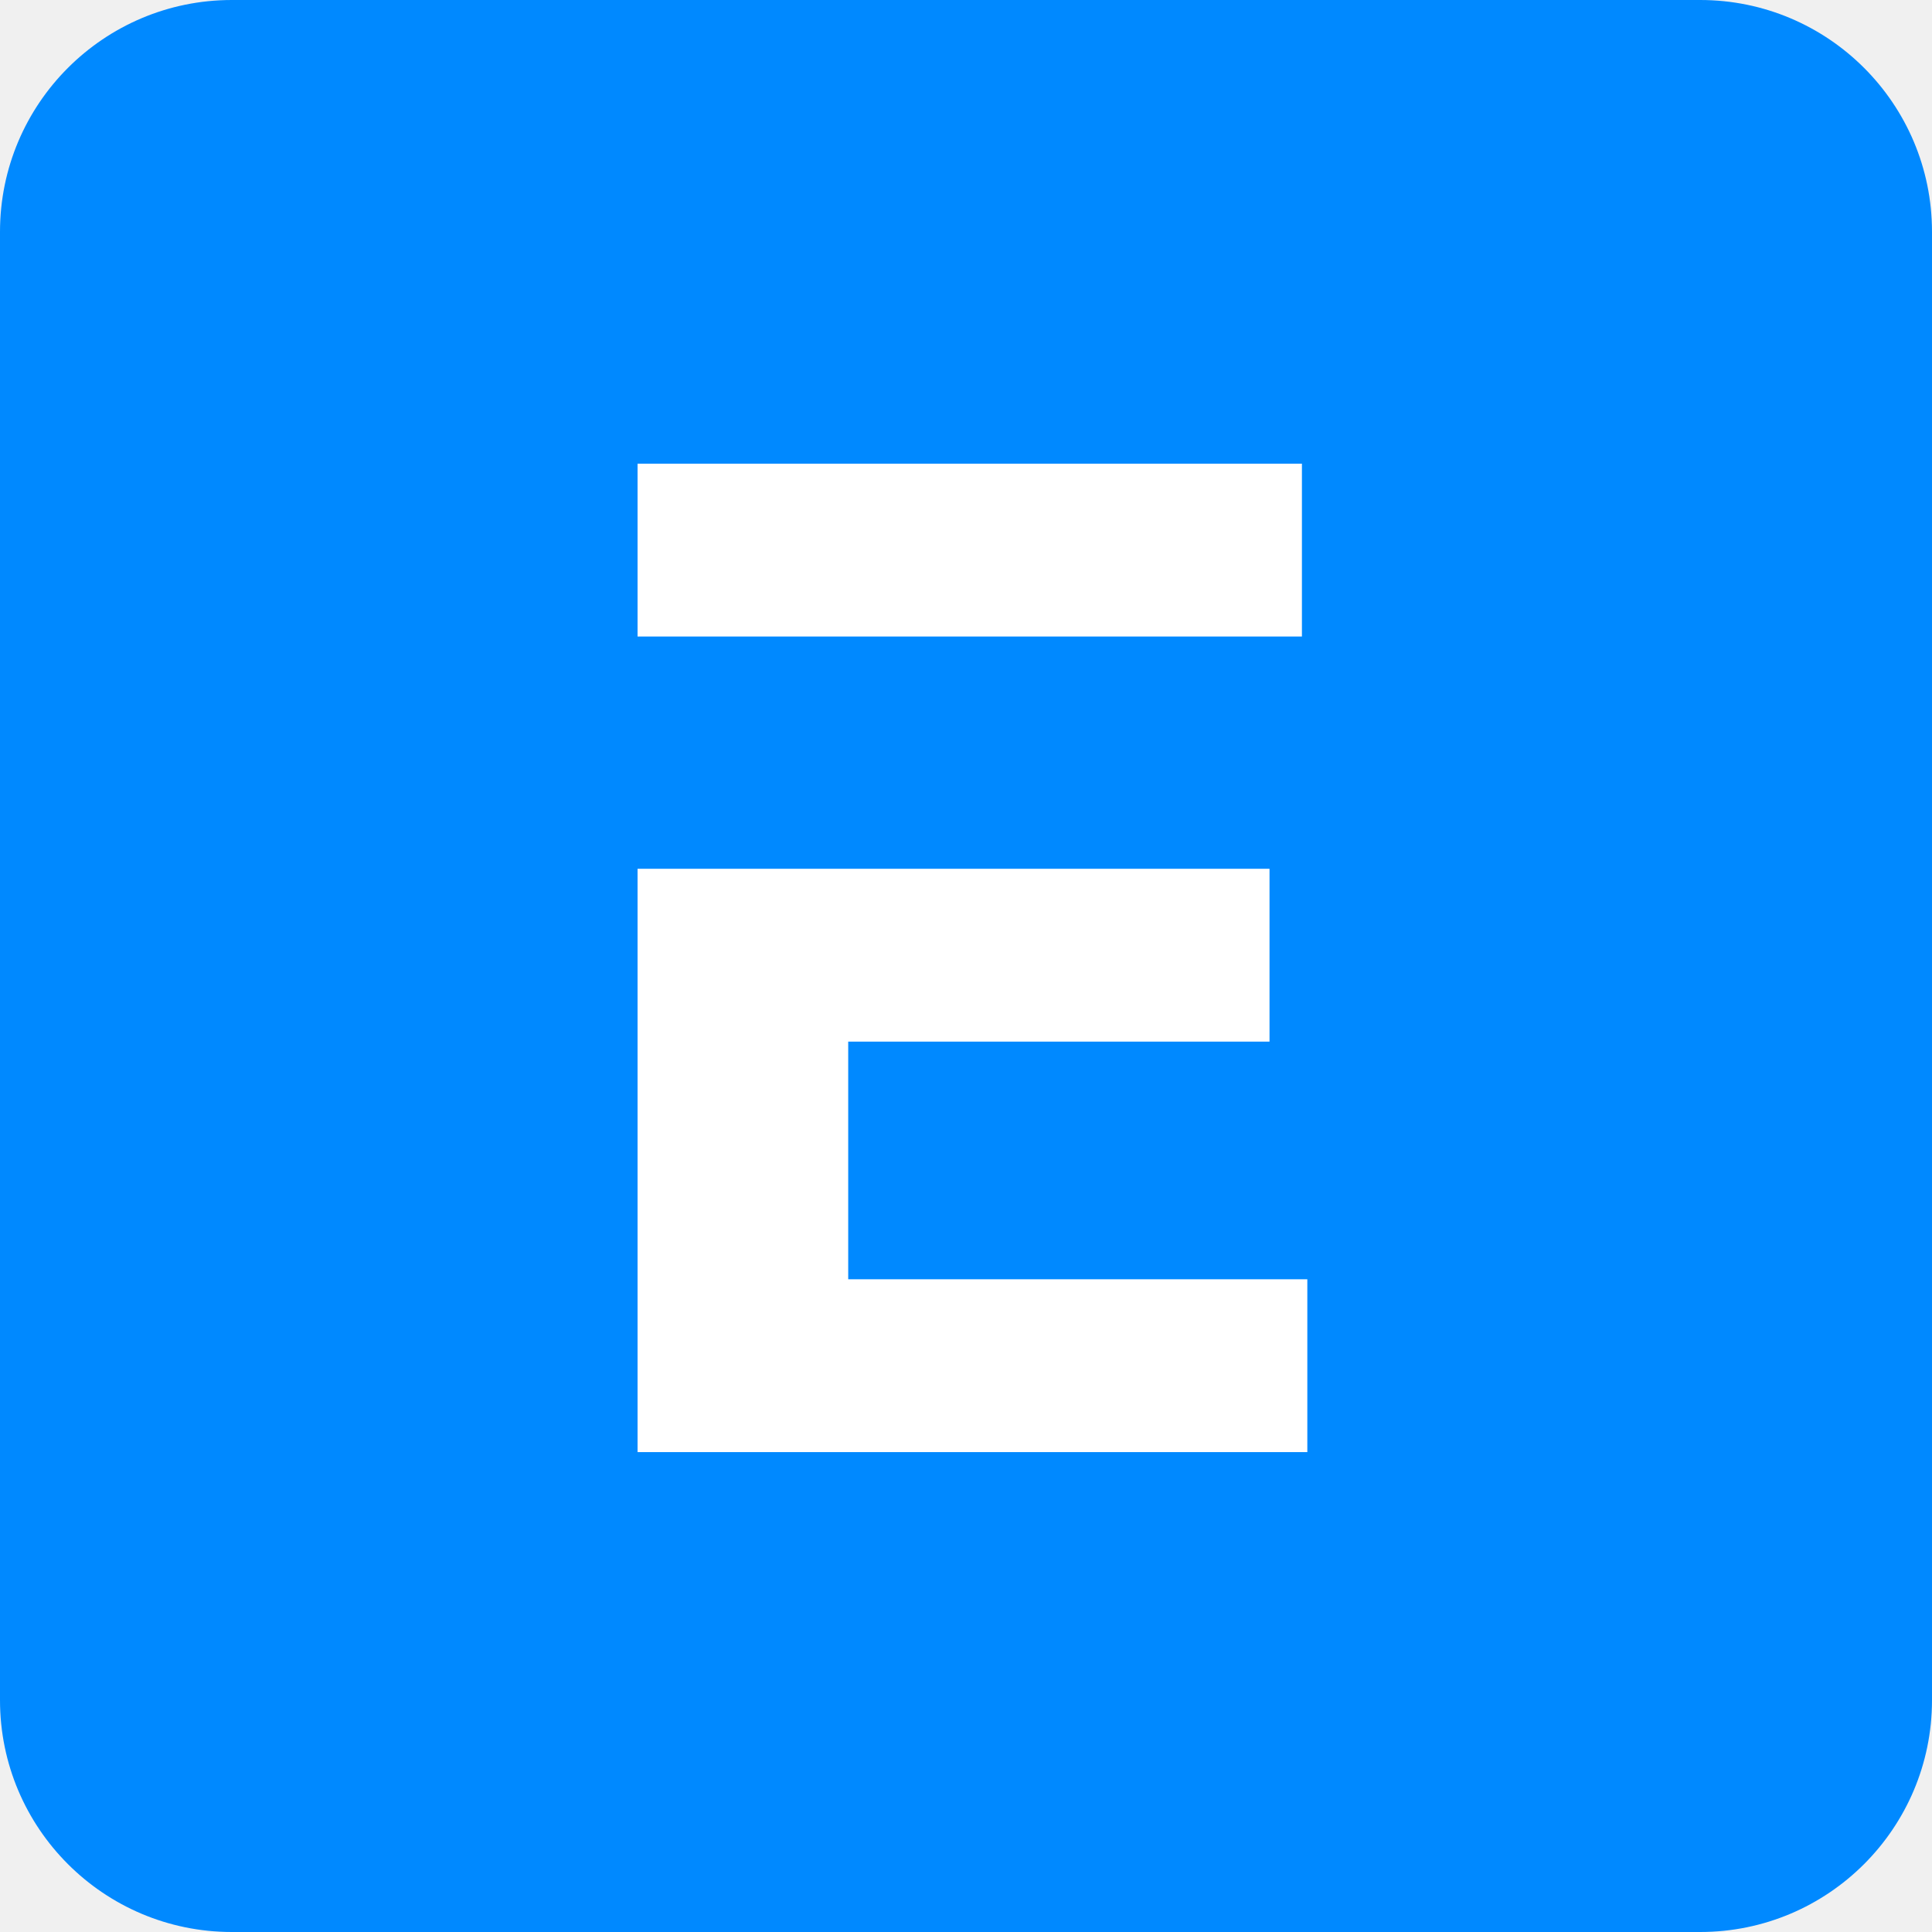
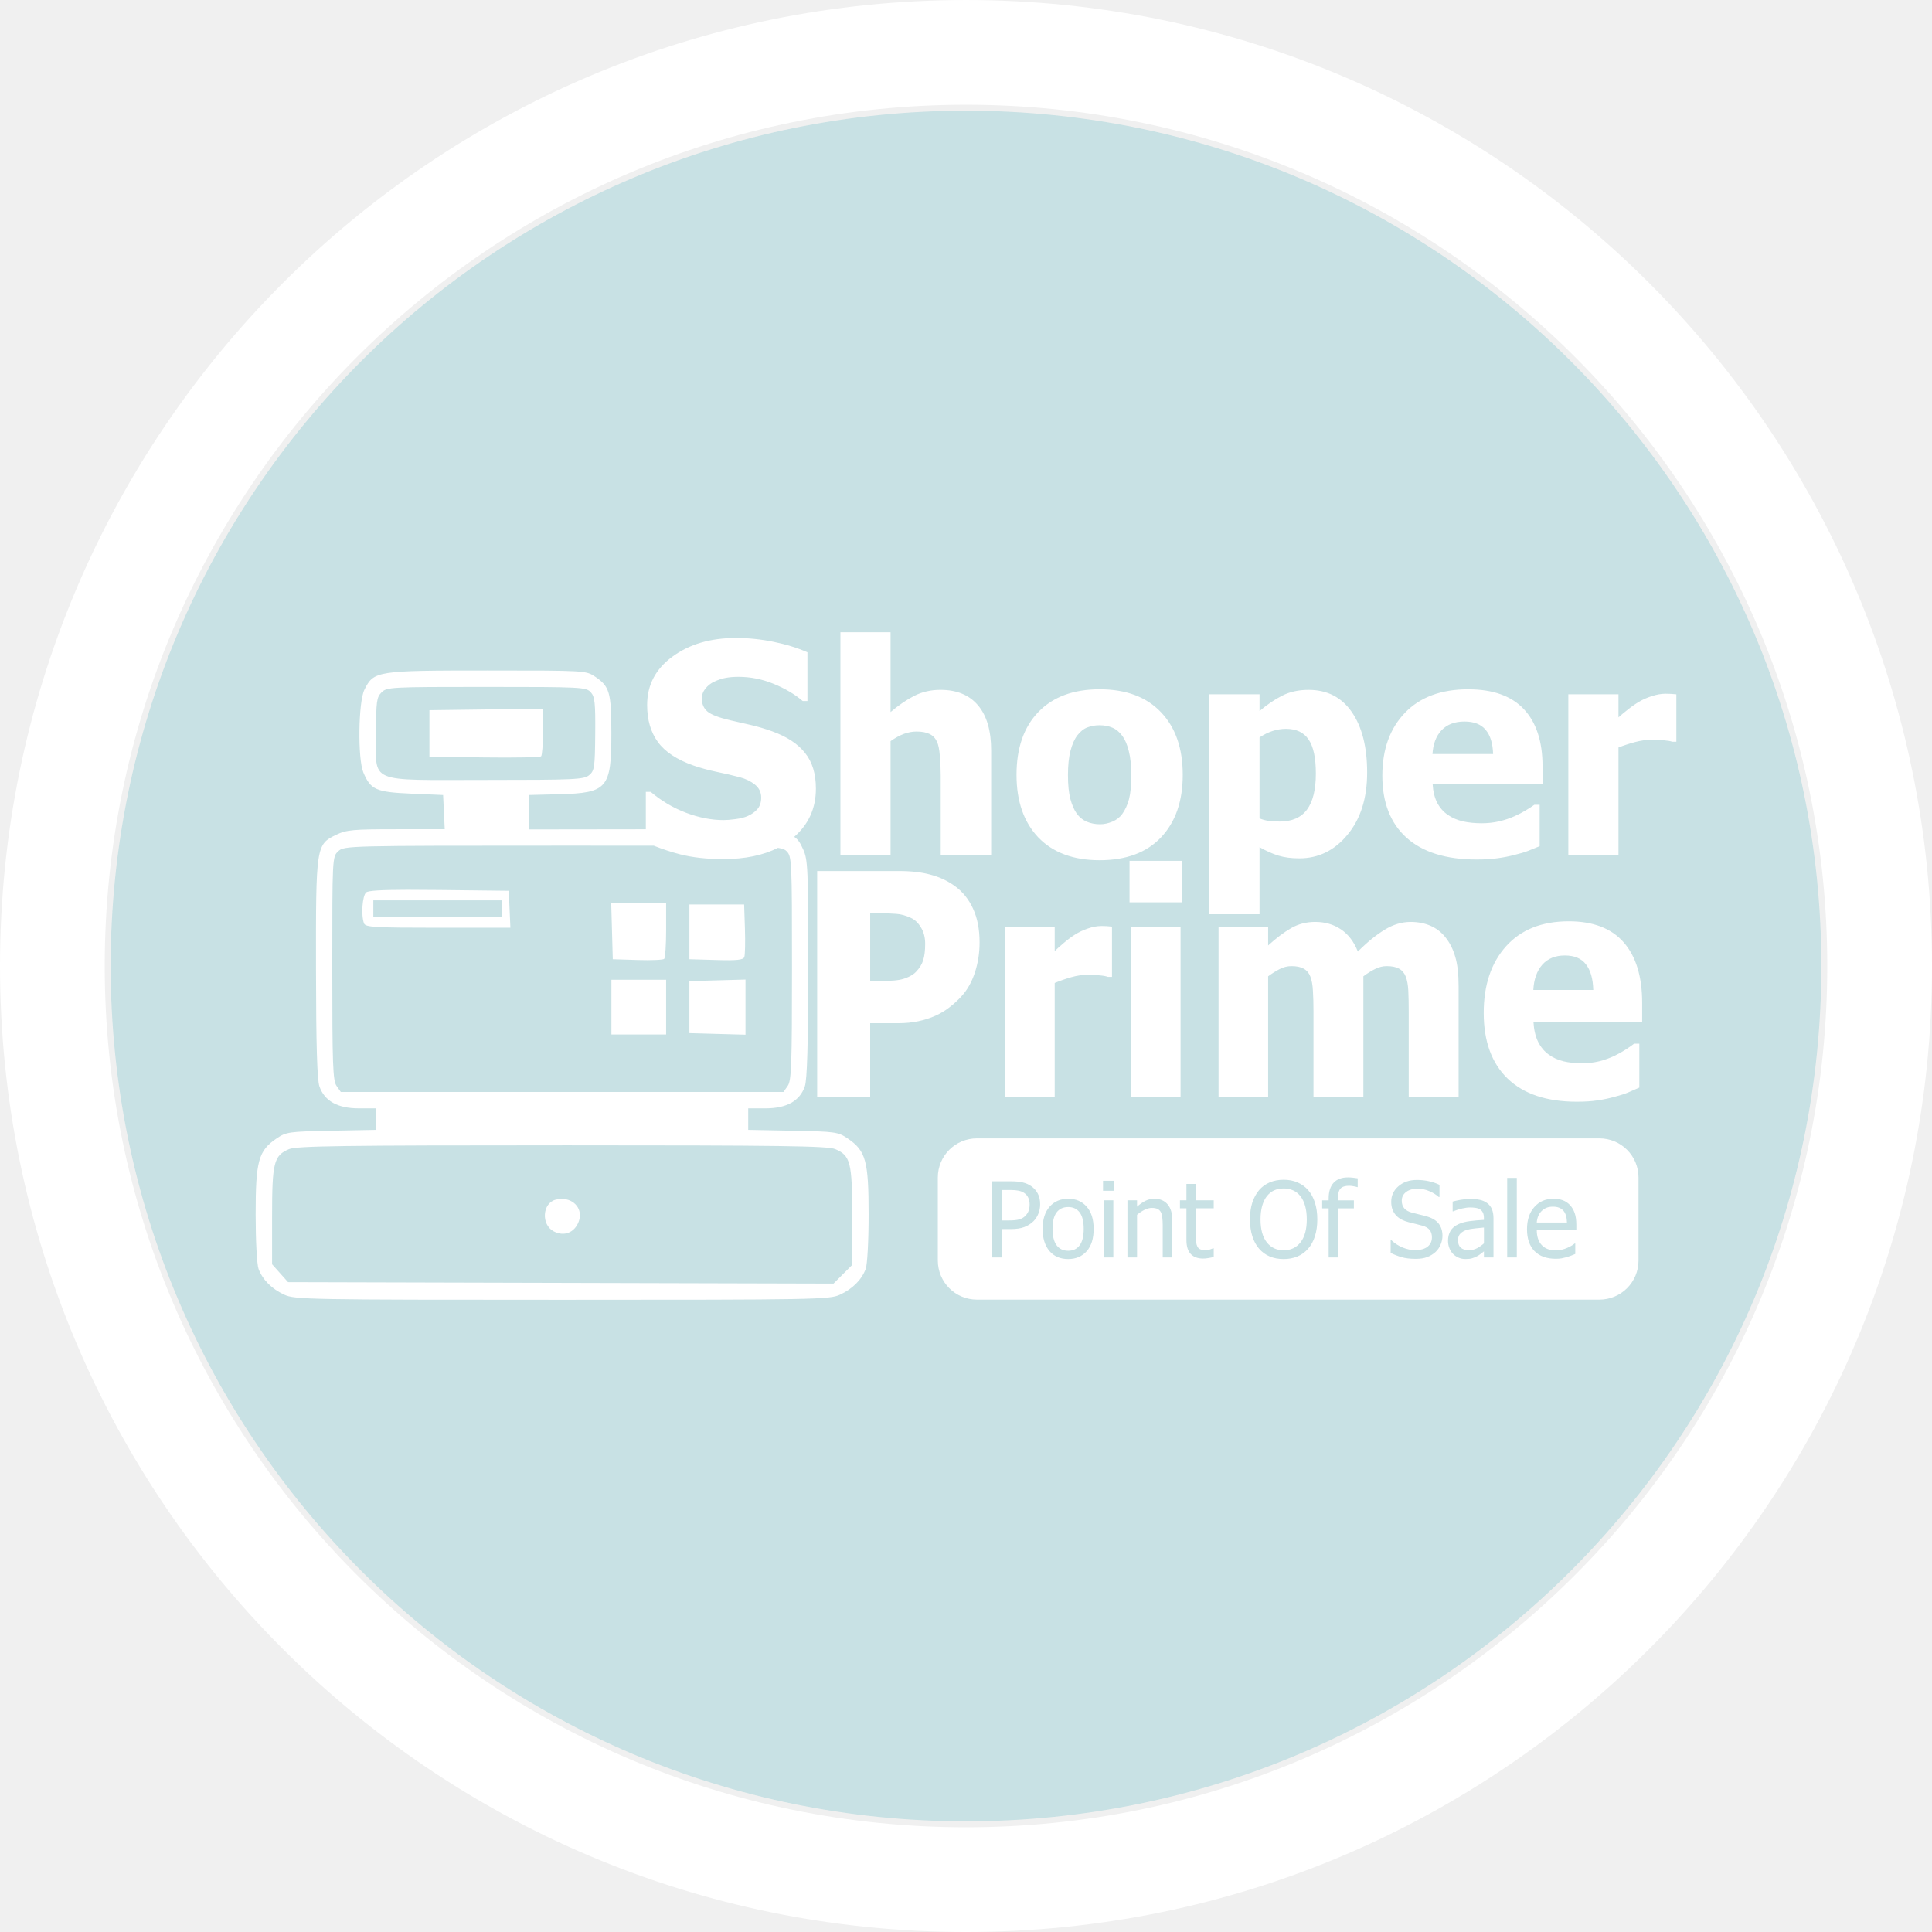
- <svg xmlns="http://www.w3.org/2000/svg" width="100" height="100" viewBox="0 0 100 100" fill="none">
-   <path d="M0 12C0 5.373 5.373 0 12 0H88C94.627 0 100 5.373 100 12V88C100 94.627 94.627 100 88 100H12C5.373 100 0 94.627 0 88V12Z" fill="#0089FF" />
-   <path d="M65.71 32.946H67.387V24H33V32.946H43.903H65.71Z" fill="white" />
-   <path d="M43.903 66.215V53.914H65.71V44.968H43.903H33V75.161H67.667V66.215H43.903Z" fill="white" />
+ <svg xmlns="http://www.w3.org/2000/svg" xmlns:xlink="http://www.w3.org/1999/xlink" width="147.59mm" height="147.59mm" viewBox="0 0 147.59 147.59" version="1.1" id="svg1" xml:space="preserve">
+   <defs id="defs1">
+     <linearGradient id="swatch1">
+       <stop style="stop-color:#ffffff;stop-opacity:1;" offset="0" id="stop1" />
+     </linearGradient>
+     <linearGradient xlink:href="#swatch1" id="linearGradient1" x1="237.753" y1="517.454" x2="377.343" y2="517.454" gradientUnits="userSpaceOnUse" />
+   </defs>
+   <g id="layer1" transform="translate(-233.7527,-443.6585)">
+     <circle style="fill:#ff9933;fill-opacity:0;stroke:url(#linearGradient1);stroke-width:8;stroke-dasharray:none" id="path1" cx="307.548" cy="517.454" r="69.795" />
+     <rect style="fill:#0097a7;fill-opacity:0.169;stroke-width:0.316" id="rect37-7" width="130.68" height="130.68" x="242.208" y="452.114" ry="65.34" />
+     <path id="rect15-5-8" style="fill:#ffffff;fill-opacity:1;stroke-width:0.209" d="m 297.954,491.957 v 17.032 h 3.831 v -8.713 c 0.365,-0.255 0.708,-0.442 1.029,-0.559 0.321,-0.117 0.638,-0.175 0.952,-0.175 0.416,0 0.748,0.062 0.996,0.186 0.248,0.117 0.438,0.314 0.569,0.591 0.109,0.234 0.182,0.598 0.219,1.095 0.044,0.489 0.066,0.981 0.066,1.478 v 6.097 h 3.853 v -8.002 c 0,-1.503 -0.332,-2.649 -0.996,-3.437 -0.664,-0.795 -1.624,-1.193 -2.879,-1.193 -0.722,0 -1.383,0.15 -1.981,0.449 -0.591,0.299 -1.2,0.715 -1.828,1.248 v -6.097 z m -7.99,0.438 c -1.934,0 -3.547,0.474 -4.838,1.423 -1.292,0.941 -1.937,2.175 -1.937,3.7 0,1.131 0.274,2.072 0.821,2.824 0.547,0.752 1.452,1.35 2.714,1.795 0.547,0.19 1.135,0.35 1.763,0.482 0.635,0.131 1.23,0.27 1.784,0.416 0.445,0.117 0.828,0.303 1.149,0.559 0.321,0.255 0.482,0.587 0.482,0.996 0,0.365 -0.099,0.661 -0.296,0.887 -0.197,0.219 -0.438,0.39 -0.722,0.514 -0.234,0.109 -0.544,0.19 -0.931,0.241 -0.379,0.051 -0.686,0.076 -0.919,0.076 -0.927,0 -1.883,-0.186 -2.868,-0.558 -0.985,-0.372 -1.886,-0.905 -2.704,-1.598 h -0.372 v 2.857 l -8.952,0.012 -4.2e-4,-1.315 -3.9e-4,-1.315 2.343,-0.059 c 3.675,-0.093 3.98,-0.453 3.976,-4.686 -0.004,-3.093 -0.135,-3.549 -1.233,-4.29 -0.704,-0.474 -0.744,-0.476 -8.254,-0.476 -8.465,3.5e-4 -8.661,0.031 -9.376,1.463 -0.469,0.938 -0.524,5.284 -0.081,6.33 0.558,1.318 0.966,1.498 3.656,1.614 l 2.435,0.105 0.062,1.307 0.062,1.307 h -3.707 c -3.307,0 -3.802,0.046 -4.59,0.427 -1.534,0.742 -1.55,0.855 -1.537,10.29 0.008,5.782 0.085,8.415 0.261,8.925 0.384,1.116 1.39,1.68 2.998,1.68 h 1.328 v 0.822 0.822 l -3.413,0.066 c -3.241,0.063 -3.452,0.093 -4.184,0.589 -1.388,0.941 -1.601,1.711 -1.601,5.801 0,2.028 0.097,3.834 0.223,4.168 0.317,0.837 1.005,1.524 1.972,1.97 0.795,0.367 1.846,0.386 21.218,0.386 19.375,0 20.424,-0.019 21.218,-0.386 0.967,-0.447 1.655,-1.133 1.972,-1.97 0.126,-0.333 0.223,-2.14 0.223,-4.168 0,-4.09 -0.212,-4.86 -1.601,-5.801 -0.732,-0.496 -0.944,-0.526 -4.184,-0.589 l -3.413,-0.066 v -0.822 -0.822 h 1.328 c 1.608,0 2.614,-0.564 2.998,-1.68 0.176,-0.512 0.252,-3.145 0.256,-8.982 0.007,-7.612 -0.023,-8.324 -0.381,-9.113 -0.196,-0.431 -0.348,-0.74 -0.687,-0.966 1.1,-0.957 1.657,-2.183 1.657,-3.687 0,-1.131 -0.277,-2.039 -0.832,-2.725 -0.547,-0.693 -1.386,-1.244 -2.518,-1.653 -0.577,-0.204 -1.12,-0.365 -1.631,-0.482 -0.504,-0.117 -1.029,-0.237 -1.576,-0.361 -0.846,-0.197 -1.419,-0.416 -1.719,-0.657 -0.292,-0.248 -0.438,-0.58 -0.438,-0.996 0,-0.285 0.091,-0.54 0.274,-0.766 0.19,-0.234 0.413,-0.409 0.668,-0.525 0.314,-0.146 0.613,-0.245 0.897,-0.296 0.285,-0.051 0.606,-0.077 0.963,-0.077 0.919,0 1.813,0.179 2.682,0.536 0.876,0.358 1.617,0.795 2.222,1.313 h 0.361 v -3.722 c -0.759,-0.336 -1.62,-0.602 -2.583,-0.799 -0.956,-0.197 -1.919,-0.296 -2.89,-0.296 z m -19.049,3.738 c 7.253,0 7.615,0.018 7.965,0.405 0.314,0.347 0.363,0.806 0.343,3.188 -0.022,2.553 -0.06,2.813 -0.462,3.148 -0.399,0.333 -1.098,0.366 -7.875,0.366 -9.184,0 -8.404,0.333 -8.404,-3.591 0,-2.402 0.043,-2.724 0.418,-3.099 0.403,-0.403 0.697,-0.418 8.016,-0.418 z m 46.841,0.181 c -2.007,0 -3.568,0.58 -4.685,1.74 -1.109,1.153 -1.664,2.751 -1.664,4.795 0,2.021 0.555,3.616 1.664,4.783 1.117,1.16 2.678,1.741 4.685,1.741 2.021,0 3.583,-0.58 4.685,-1.741 1.109,-1.168 1.664,-2.762 1.664,-4.783 0,-2.029 -0.555,-3.623 -1.664,-4.784 -1.109,-1.168 -2.671,-1.751 -4.685,-1.751 z m 28.164,0 c -2.072,0 -3.685,0.598 -4.838,1.795 -1.153,1.197 -1.73,2.799 -1.73,4.806 0,2.051 0.617,3.63 1.85,4.74 1.241,1.109 3.021,1.664 5.342,1.664 0.635,0 1.171,-0.033 1.609,-0.098 0.445,-0.058 0.875,-0.142 1.291,-0.252 0.452,-0.109 0.807,-0.215 1.062,-0.318 0.263,-0.109 0.551,-0.226 0.865,-0.35 v -3.163 h -0.405 c -0.168,0.124 -0.387,0.266 -0.657,0.427 -0.263,0.161 -0.551,0.31 -0.865,0.449 -0.358,0.161 -0.751,0.292 -1.182,0.394 -0.431,0.095 -0.868,0.142 -1.313,0.142 -0.518,0 -0.996,-0.047 -1.434,-0.142 -0.438,-0.102 -0.821,-0.267 -1.149,-0.493 -0.336,-0.226 -0.606,-0.529 -0.81,-0.908 -0.204,-0.387 -0.325,-0.865 -0.361,-1.434 h 8.396 v -1.379 c 0,-1.89 -0.474,-3.342 -1.423,-4.357 -0.949,-1.014 -2.364,-1.521 -4.247,-1.521 z m -12.205,0.044 c -0.766,0 -1.441,0.15 -2.025,0.449 -0.584,0.299 -1.157,0.69 -1.719,1.171 v -1.281 h -3.831 v 16.802 h 3.831 v -5.123 c 0.511,0.292 0.993,0.507 1.445,0.646 0.452,0.139 0.985,0.208 1.598,0.208 1.459,0 2.686,-0.602 3.678,-1.806 1,-1.204 1.5,-2.788 1.5,-4.751 0,-1.948 -0.391,-3.488 -1.171,-4.619 -0.781,-1.131 -1.883,-1.696 -3.306,-1.696 z m 27.267,0.296 c -0.328,0 -0.679,0.062 -1.051,0.186 -0.365,0.117 -0.686,0.259 -0.963,0.427 -0.255,0.146 -0.54,0.343 -0.854,0.591 -0.306,0.241 -0.547,0.441 -0.722,0.602 v -1.762 h -3.831 v 12.293 h 3.831 v -8.232 c 0.416,-0.161 0.843,-0.299 1.28,-0.416 0.445,-0.117 0.868,-0.175 1.27,-0.175 0.336,0 0.642,0.015 0.919,0.044 0.277,0.022 0.489,0.058 0.635,0.109 h 0.317 v -3.623 c -0.124,-0.015 -0.262,-0.025 -0.416,-0.033 -0.153,-0.007 -0.292,-0.011 -0.416,-0.011 z m -85.749,1.144 -4.338,0.056 -4.338,0.057 v 1.777 1.777 l 4.194,0.056 c 2.307,0.031 4.259,-0.008 4.338,-0.087 0.079,-0.079 0.144,-0.93 0.144,-1.89 z m 70.392,0.98 c 0.73,0 1.27,0.212 1.62,0.635 0.358,0.423 0.547,1.04 0.569,1.85 h -4.631 c 0.044,-0.766 0.274,-1.372 0.69,-1.817 0.423,-0.445 1.007,-0.668 1.752,-0.668 z m -27.869,0.285 c 0.365,0 0.69,0.062 0.974,0.186 0.285,0.117 0.54,0.328 0.766,0.634 0.212,0.292 0.376,0.682 0.492,1.171 0.124,0.482 0.186,1.087 0.186,1.817 0,0.781 -0.058,1.394 -0.175,1.839 -0.117,0.438 -0.288,0.814 -0.514,1.128 -0.19,0.263 -0.445,0.459 -0.766,0.591 -0.314,0.131 -0.624,0.197 -0.931,0.197 -0.372,0 -0.711,-0.066 -1.018,-0.197 -0.306,-0.131 -0.562,-0.339 -0.766,-0.624 -0.197,-0.277 -0.358,-0.646 -0.482,-1.106 -0.124,-0.467 -0.186,-1.076 -0.186,-1.828 0,-0.752 0.066,-1.375 0.197,-1.872 0.131,-0.496 0.307,-0.887 0.525,-1.171 0.234,-0.299 0.489,-0.5 0.766,-0.602 0.277,-0.109 0.588,-0.164 0.931,-0.164 z m 14.241,0.274 c 0.781,0 1.354,0.27 1.719,0.81 0.372,0.54 0.558,1.408 0.558,2.605 0,1.226 -0.226,2.145 -0.679,2.758 -0.452,0.606 -1.146,0.908 -2.08,0.908 -0.336,0 -0.628,-0.018 -0.876,-0.055 -0.241,-0.036 -0.463,-0.098 -0.668,-0.186 v -6.184 c 0.328,-0.219 0.661,-0.383 0.996,-0.493 0.343,-0.109 0.686,-0.164 1.029,-0.164 z m -55.262,8.923 c 2.995,0 4.944,0.002 6.963,0.005 0.639,0.25 1.304,0.478 2.018,0.661 0.949,0.241 2.047,0.361 3.295,0.361 1.651,0 3.04,-0.288 4.17,-0.859 0.413,0.06 0.545,0.14 0.656,0.251 0.404,0.404 0.418,0.697 0.418,8.943 0,7.377 -0.044,8.587 -0.325,8.989 l -0.325,0.465 h -16.909 -16.909 l -0.325,-0.465 c -0.282,-0.402 -0.325,-1.611 -0.325,-8.981 0,-8.492 10e-4,-8.518 0.457,-8.943 0.452,-0.422 0.64,-0.426 17.142,-0.426 z m 43.305,1.162 v 3.167 h 4.006 v -3.167 z m -23.862,0.777 v 17.274 h 4.049 v -5.65 h 2.122 c 0.577,0 1.097,-0.051 1.559,-0.151 0.469,-0.101 0.902,-0.239 1.299,-0.417 0.397,-0.178 0.758,-0.395 1.082,-0.65 0.332,-0.255 0.635,-0.533 0.91,-0.835 0.448,-0.487 0.79,-1.094 1.029,-1.821 0.238,-0.727 0.357,-1.493 0.357,-2.297 0,-0.998 -0.166,-1.856 -0.498,-2.576 -0.332,-0.727 -0.801,-1.307 -1.407,-1.74 -0.549,-0.394 -1.162,-0.681 -1.841,-0.859 -0.671,-0.186 -1.473,-0.278 -2.404,-0.278 z m -31.306,1.434 c -2.058,0.005 -2.985,0.066 -3.143,0.197 -0.298,0.247 -0.404,1.752 -0.167,2.37 0.111,0.29 0.807,0.331 5.654,0.331 h 5.527 l -0.062,-1.411 -0.062,-1.411 -5.299,-0.061 c -0.951,-0.011 -1.763,-0.016 -2.449,-0.015 z m -2.6,0.808 h 4.913 4.913 v 0.627 0.627 h -4.913 -4.913 v -0.627 z m 18.173,0.209 0.06,2.143 0.059,2.143 1.891,0.06 c 1.04,0.033 1.958,-0.007 2.038,-0.087 0.081,-0.081 0.147,-1.072 0.147,-2.202 v -2.055 l -2.098,-4e-4 z m 5.973,0.105 v 2.09 2.091 l 2.042,0.06 c 1.575,0.046 2.067,-0.005 2.151,-0.225 0.06,-0.157 0.082,-1.125 0.049,-2.151 l -0.061,-1.865 -2.09,-4.2e-4 z m 13.81,0.67 h 0.574 c 0.599,0 1.072,0.015 1.418,0.046 0.354,0.023 0.722,0.124 1.104,0.302 0.303,0.131 0.563,0.375 0.779,0.731 0.217,0.348 0.325,0.766 0.325,1.253 0,0.526 -0.051,0.943 -0.151,1.253 -0.094,0.309 -0.278,0.607 -0.552,0.893 -0.13,0.139 -0.318,0.267 -0.563,0.383 -0.238,0.108 -0.466,0.182 -0.682,0.22 -0.253,0.046 -0.548,0.073 -0.888,0.081 -0.339,0.007 -0.7,0.012 -1.083,0.012 h -0.281 z m 53.365,0.615 c -2.05,0 -3.645,0.634 -4.786,1.902 -1.14,1.268 -1.71,2.966 -1.71,5.093 0,2.173 0.61,3.847 1.83,5.023 1.227,1.176 2.988,1.763 5.283,1.763 0.628,0 1.158,-0.035 1.592,-0.105 0.44,-0.062 0.866,-0.151 1.278,-0.267 0.448,-0.116 0.798,-0.228 1.05,-0.336 0.26,-0.116 0.545,-0.24 0.855,-0.371 v -3.353 h -0.401 c -0.166,0.131 -0.383,0.283 -0.65,0.453 -0.26,0.17 -0.545,0.329 -0.855,0.476 -0.354,0.17 -0.743,0.309 -1.169,0.417 -0.426,0.101 -0.859,0.151 -1.3,0.151 -0.512,0 -0.985,-0.051 -1.418,-0.151 -0.433,-0.108 -0.812,-0.282 -1.137,-0.522 -0.332,-0.24 -0.599,-0.561 -0.801,-0.963 -0.202,-0.41 -0.321,-0.917 -0.357,-1.52 h 8.304 v -1.462 c 0,-2.003 -0.469,-3.542 -1.408,-4.617 -0.938,-1.075 -2.338,-1.612 -4.201,-1.612 z m -19.358,0.046 c -0.686,0 -1.303,0.159 -1.852,0.476 -0.549,0.317 -1.133,0.758 -1.754,1.322 v -1.438 h -3.789 v 13.028 h 3.789 v -9.234 c 0.281,-0.209 0.57,-0.39 0.866,-0.545 0.296,-0.155 0.599,-0.232 0.909,-0.232 0.404,0 0.718,0.066 0.942,0.197 0.231,0.124 0.401,0.325 0.509,0.603 0.108,0.278 0.173,0.642 0.195,1.091 0.029,0.441 0.043,0.978 0.043,1.612 v 6.508 h 3.811 v -9.234 c 0.332,-0.247 0.639,-0.437 0.92,-0.568 0.282,-0.139 0.567,-0.209 0.855,-0.209 0.411,0 0.729,0.066 0.953,0.197 0.231,0.124 0.4,0.325 0.509,0.603 0.108,0.278 0.174,0.638 0.195,1.079 0.022,0.441 0.032,0.982 0.032,1.624 v 6.508 h 3.811 v -8.48 c 0,-0.928 -0.086,-1.678 -0.26,-2.251 -0.166,-0.58 -0.419,-1.079 -0.758,-1.496 -0.31,-0.387 -0.69,-0.677 -1.137,-0.87 -0.448,-0.193 -0.953,-0.29 -1.516,-0.29 -0.664,0 -1.321,0.197 -1.97,0.592 -0.642,0.387 -1.328,0.944 -2.057,1.671 -0.296,-0.75 -0.726,-1.315 -1.289,-1.694 -0.563,-0.379 -1.216,-0.569 -1.959,-0.569 z m -16.359,0.314 c -0.325,0 -0.671,0.066 -1.04,0.197 -0.361,0.124 -0.679,0.275 -0.953,0.452 -0.253,0.155 -0.534,0.363 -0.844,0.626 -0.303,0.255 -0.541,0.468 -0.715,0.638 v -1.868 h -3.789 v 13.028 h 3.789 v -8.724 c 0.411,-0.17 0.833,-0.317 1.267,-0.441 0.44,-0.124 0.859,-0.186 1.256,-0.186 0.332,0 0.635,0.016 0.91,0.046 0.274,0.023 0.484,0.062 0.628,0.116 h 0.314 v -3.84 c -0.123,-0.015 -0.26,-0.027 -0.412,-0.035 -0.152,-0.007 -0.288,-0.012 -0.411,-0.012 z m 2.273,0.046 v 13.028 h 3.789 v -13.028 z m 33.152,2.204 c 0.722,0 1.256,0.224 1.602,0.673 0.354,0.449 0.541,1.102 0.563,1.96 h -4.579 c 0.043,-0.812 0.27,-1.454 0.682,-1.926 0.419,-0.472 0.996,-0.708 1.732,-0.708 z m -62.598,1.839 -2.143,0.06 -2.143,0.06 v 1.986 1.986 l 2.143,0.06 2.143,0.059 v -2.105 z m -10.243,0.015 v 2.09 2.09 h 2.09 2.09 v -2.09 -2.09 h -2.09 z m 27.929,12.117 c -1.659,0 -2.994,1.335 -2.994,2.994 v 6.332 c 0,1.659 1.335,2.994 2.994,2.994 h 47.54 c 1.659,0 2.994,-1.336 2.994,-2.994 v -6.332 c 0,-1.659 -1.335,-2.994 -2.994,-2.994 z m -31.692,0.53 c 16.758,0 20.29,0.049 20.862,0.291 1.164,0.491 1.297,1.019 1.297,5.155 v 3.69 l -0.714,0.714 -0.714,0.714 -20.835,-0.055 -20.835,-0.055 -0.61,-0.683 -0.61,-0.683 v -3.665 c 0,-4.109 0.134,-4.64 1.296,-5.131 0.573,-0.242 4.104,-0.291 20.863,-0.291 z m 60.019,2.451 c 0.135,0 0.268,0.008 0.399,0.024 0.13,0.013 0.248,0.029 0.355,0.047 v 0.672 h -0.039 c -0.065,-0.024 -0.159,-0.045 -0.281,-0.066 -0.122,-0.024 -0.232,-0.036 -0.328,-0.036 -0.31,0 -0.531,0.07 -0.664,0.211 -0.13,0.138 -0.195,0.389 -0.195,0.754 v 0.148 h 1.215 v 0.61 h -1.191 v 3.753 h -0.735 v -3.753 h -0.496 v -0.61 h 0.496 v -0.144 c 0,-0.526 0.127,-0.926 0.379,-1.199 0.253,-0.273 0.614,-0.41 1.086,-0.41 z m 12.174,0.039 h 0.734 v 6.078 h -0.734 z m -17.08,0.141 c 0.396,0 0.752,0.069 1.07,0.207 0.318,0.138 0.586,0.333 0.805,0.583 0.221,0.255 0.393,0.571 0.516,0.949 0.122,0.378 0.184,0.809 0.184,1.293 0,0.471 -0.06,0.897 -0.18,1.277 -0.12,0.38 -0.293,0.699 -0.52,0.957 -0.237,0.271 -0.514,0.471 -0.832,0.601 -0.315,0.128 -0.663,0.192 -1.043,0.192 -0.393,0 -0.747,-0.067 -1.062,-0.2 -0.315,-0.133 -0.586,-0.33 -0.813,-0.593 -0.224,-0.258 -0.395,-0.575 -0.515,-0.953 -0.12,-0.378 -0.179,-0.805 -0.179,-1.281 0,-0.49 0.059,-0.919 0.179,-1.289 0.122,-0.37 0.295,-0.687 0.519,-0.953 0.224,-0.258 0.494,-0.454 0.809,-0.586 0.318,-0.135 0.671,-0.203 1.062,-0.203 z m 10.178,0.015 c 0.325,0 0.633,0.033 0.922,0.098 0.292,0.065 0.561,0.157 0.808,0.277 v 0.926 h -0.058 c -0.185,-0.169 -0.422,-0.317 -0.711,-0.442 -0.289,-0.128 -0.592,-0.191 -0.91,-0.191 -0.359,0 -0.65,0.085 -0.871,0.254 -0.221,0.167 -0.332,0.386 -0.332,0.66 0,0.247 0.065,0.444 0.195,0.59 0.13,0.146 0.319,0.253 0.566,0.321 0.164,0.044 0.365,0.095 0.602,0.152 0.237,0.055 0.433,0.106 0.59,0.153 0.401,0.122 0.694,0.307 0.879,0.554 0.185,0.247 0.278,0.552 0.278,0.914 0,0.227 -0.047,0.45 -0.141,0.672 -0.091,0.221 -0.22,0.409 -0.386,0.563 -0.187,0.169 -0.4,0.299 -0.637,0.39 -0.234,0.091 -0.529,0.137 -0.883,0.137 -0.422,0 -0.781,-0.043 -1.078,-0.129 -0.294,-0.088 -0.571,-0.196 -0.832,-0.324 v -0.969 h 0.055 c 0.255,0.24 0.544,0.426 0.867,0.559 0.323,0.13 0.634,0.195 0.933,0.195 0.427,0 0.75,-0.088 0.969,-0.265 0.219,-0.18 0.328,-0.415 0.328,-0.707 0,-0.232 -0.057,-0.421 -0.172,-0.567 -0.115,-0.146 -0.297,-0.253 -0.547,-0.324 -0.18,-0.052 -0.344,-0.095 -0.492,-0.129 -0.148,-0.034 -0.335,-0.08 -0.559,-0.137 -0.201,-0.052 -0.38,-0.118 -0.539,-0.199 -0.159,-0.081 -0.3,-0.186 -0.422,-0.316 -0.12,-0.128 -0.213,-0.278 -0.281,-0.45 -0.065,-0.174 -0.098,-0.375 -0.098,-0.601 0,-0.471 0.183,-0.866 0.55,-1.183 0.367,-0.32 0.836,-0.481 1.406,-0.481 z m -23.973,0.066 h 0.836 v 0.762 h -0.836 z m -8.475,0.039 h 1.461 c 0.344,0 0.636,0.028 0.879,0.086 0.242,0.057 0.456,0.15 0.641,0.278 0.216,0.148 0.385,0.337 0.507,0.566 0.122,0.227 0.184,0.501 0.184,0.824 0,0.253 -0.046,0.492 -0.137,0.719 -0.088,0.224 -0.212,0.415 -0.371,0.574 -0.201,0.198 -0.436,0.348 -0.707,0.449 -0.271,0.102 -0.613,0.152 -1.027,0.152 h -0.656 v 2.168 h -0.773 z m 14.846,0.199 h 0.734 v 1.254 h 1.351 v 0.609 h -1.351 v 2.074 c 0,0.221 0.004,0.391 0.012,0.511 0.008,0.12 0.038,0.232 0.09,0.336 0.044,0.091 0.116,0.161 0.215,0.207 0.099,0.044 0.233,0.066 0.402,0.066 0.12,0 0.236,-0.017 0.348,-0.051 0.112,-0.036 0.193,-0.067 0.242,-0.09 h 0.043 v 0.66 c -0.138,0.039 -0.278,0.069 -0.421,0.09 -0.141,0.024 -0.271,0.036 -0.391,0.036 -0.401,0 -0.714,-0.114 -0.937,-0.34 -0.224,-0.229 -0.336,-0.59 -0.336,-1.082 v -2.418 h -0.496 v -0.61 h 0.496 z m 7.429,0.348 c -0.281,0 -0.527,0.049 -0.738,0.148 -0.208,0.096 -0.393,0.248 -0.554,0.453 -0.154,0.198 -0.272,0.447 -0.355,0.746 -0.081,0.299 -0.121,0.638 -0.121,1.015 0,0.763 0.16,1.347 0.48,1.754 0.32,0.404 0.75,0.605 1.289,0.605 0.539,0 0.967,-0.202 1.285,-0.605 0.32,-0.406 0.48,-0.991 0.48,-1.754 0,-0.385 -0.041,-0.727 -0.125,-1.024 -0.083,-0.297 -0.201,-0.542 -0.352,-0.738 -0.154,-0.2 -0.34,-0.351 -0.559,-0.45 -0.216,-0.102 -0.46,-0.152 -0.73,-0.152 z m -20.86,0.117 -0.641,4.2e-4 v 2.324 h 0.527 c 0.312,0 0.566,-0.024 0.758,-0.074 0.193,-0.052 0.353,-0.143 0.48,-0.274 0.115,-0.117 0.198,-0.245 0.25,-0.383 0.052,-0.138 0.078,-0.3 0.078,-0.485 0,-0.2 -0.035,-0.375 -0.105,-0.523 -0.068,-0.148 -0.172,-0.27 -0.312,-0.363 -0.122,-0.081 -0.265,-0.138 -0.43,-0.172 -0.161,-0.034 -0.363,-0.051 -0.606,-0.051 z m 4.398,0.668 c 0.588,0 1.059,0.202 1.414,0.606 0.354,0.401 0.532,0.967 0.532,1.699 0,0.734 -0.177,1.302 -0.532,1.703 -0.354,0.398 -0.825,0.598 -1.414,0.598 -0.607,0 -1.084,-0.206 -1.433,-0.617 -0.346,-0.414 -0.52,-0.975 -0.52,-1.683 0,-0.729 0.179,-1.295 0.535,-1.699 0.359,-0.404 0.832,-0.606 1.418,-0.606 z m 6.585,0 c 0.43,0 0.766,0.142 1.008,0.425 0.242,0.281 0.363,0.69 0.363,1.226 v 2.832 h -0.734 v -2.484 c 0,-0.2 -0.011,-0.386 -0.032,-0.558 -0.018,-0.174 -0.055,-0.314 -0.109,-0.418 -0.06,-0.109 -0.143,-0.19 -0.25,-0.242 -0.107,-0.055 -0.253,-0.082 -0.438,-0.082 -0.182,0 -0.371,0.049 -0.566,0.148 -0.193,0.096 -0.381,0.223 -0.566,0.379 v 3.257 h -0.734 v -4.363 h 0.734 v 0.485 c 0.219,-0.195 0.435,-0.345 0.648,-0.45 0.213,-0.104 0.439,-0.156 0.676,-0.156 z m 30.484,0 h 4e-4 c 0.271,0 0.51,0.039 0.718,0.117 0.208,0.078 0.39,0.201 0.547,0.367 0.156,0.167 0.276,0.371 0.36,0.613 0.083,0.24 0.125,0.533 0.125,0.882 v 0.399 h -3.023 c 0,0.508 0.127,0.895 0.383,1.164 0.255,0.268 0.608,0.403 1.058,0.403 0.161,0 0.319,-0.018 0.473,-0.055 0.156,-0.036 0.297,-0.084 0.422,-0.141 0.133,-0.06 0.244,-0.117 0.336,-0.172 0.091,-0.057 0.167,-0.11 0.227,-0.16 h 0.043 v 0.801 c -0.086,0.034 -0.193,0.077 -0.32,0.129 -0.128,0.049 -0.242,0.088 -0.344,0.117 -0.143,0.039 -0.273,0.069 -0.39,0.09 -0.115,0.021 -0.261,0.031 -0.438,0.031 -0.695,0 -1.235,-0.195 -1.621,-0.585 -0.383,-0.393 -0.574,-0.95 -0.574,-1.672 0,-0.711 0.186,-1.276 0.559,-1.695 0.372,-0.422 0.859,-0.632 1.461,-0.632 z m -75.775,0.011 c -0.14,10e-4 -0.286,0.02 -0.436,0.058 -1.026,0.257 -1.137,1.899 -0.164,2.419 0.786,0.42 1.59,0.11 1.912,-0.737 0.354,-0.931 -0.333,-1.751 -1.312,-1.74 z m 69.413,0.005 c 0.299,0 0.552,0.023 0.757,0.07 0.206,0.047 0.391,0.131 0.555,0.254 0.159,0.12 0.277,0.275 0.355,0.465 0.078,0.19 0.117,0.422 0.117,0.695 v 2.984 h -0.73 v -0.465 c -0.06,0.044 -0.141,0.107 -0.243,0.188 -0.099,0.078 -0.195,0.141 -0.289,0.187 -0.13,0.068 -0.257,0.12 -0.379,0.156 -0.12,0.036 -0.289,0.055 -0.508,0.055 -0.18,0 -0.35,-0.034 -0.512,-0.102 -0.161,-0.068 -0.303,-0.162 -0.426,-0.285 -0.117,-0.12 -0.211,-0.267 -0.281,-0.441 -0.07,-0.177 -0.106,-0.363 -0.106,-0.559 0,-0.302 0.064,-0.558 0.192,-0.769 0.128,-0.214 0.329,-0.383 0.605,-0.508 0.245,-0.112 0.534,-0.189 0.867,-0.231 0.333,-0.044 0.693,-0.076 1.078,-0.097 v -0.141 c 0,-0.172 -0.026,-0.309 -0.078,-0.414 -0.052,-0.107 -0.125,-0.189 -0.219,-0.246 -0.094,-0.06 -0.208,-0.099 -0.344,-0.117 -0.135,-0.021 -0.274,-0.031 -0.418,-0.031 -0.169,0 -0.369,0.026 -0.598,0.078 -0.229,0.049 -0.458,0.122 -0.688,0.219 h -0.043 v -0.746 c 0.135,-0.039 0.33,-0.082 0.582,-0.129 0.253,-0.047 0.503,-0.07 0.75,-0.07 z m -27.993,0.105 h 0.735 v 4.363 h -0.735 z m 34.312,0.484 c -0.195,0 -0.362,0.03 -0.5,0.09 -0.135,0.057 -0.259,0.142 -0.371,0.254 -0.109,0.115 -0.193,0.242 -0.25,0.383 -0.057,0.138 -0.094,0.299 -0.109,0.484 h 2.308 c -0.005,-0.198 -0.029,-0.368 -0.07,-0.512 -0.042,-0.143 -0.102,-0.264 -0.18,-0.363 -0.086,-0.109 -0.197,-0.193 -0.332,-0.25 -0.133,-0.057 -0.298,-0.086 -0.496,-0.086 z m -37.026,0.027 c -0.383,0 -0.678,0.138 -0.886,0.414 -0.206,0.273 -0.309,0.693 -0.309,1.258 0,0.547 0.103,0.962 0.309,1.246 0.208,0.281 0.504,0.422 0.886,0.422 0.378,0 0.669,-0.138 0.875,-0.414 0.208,-0.279 0.312,-0.697 0.312,-1.254 0,-0.565 -0.103,-0.984 -0.309,-1.258 -0.206,-0.276 -0.498,-0.414 -0.879,-0.414 z m 31.762,1.566 c -0.174,0.016 -0.396,0.038 -0.664,0.066 -0.266,0.026 -0.481,0.064 -0.645,0.113 -0.195,0.06 -0.357,0.152 -0.484,0.277 -0.128,0.122 -0.191,0.294 -0.191,0.516 0,0.25 0.07,0.439 0.211,0.566 0.141,0.128 0.346,0.191 0.617,0.191 0.232,0 0.442,-0.049 0.629,-0.148 0.187,-0.102 0.363,-0.225 0.528,-0.371 z" />
+   </g>
</svg>
